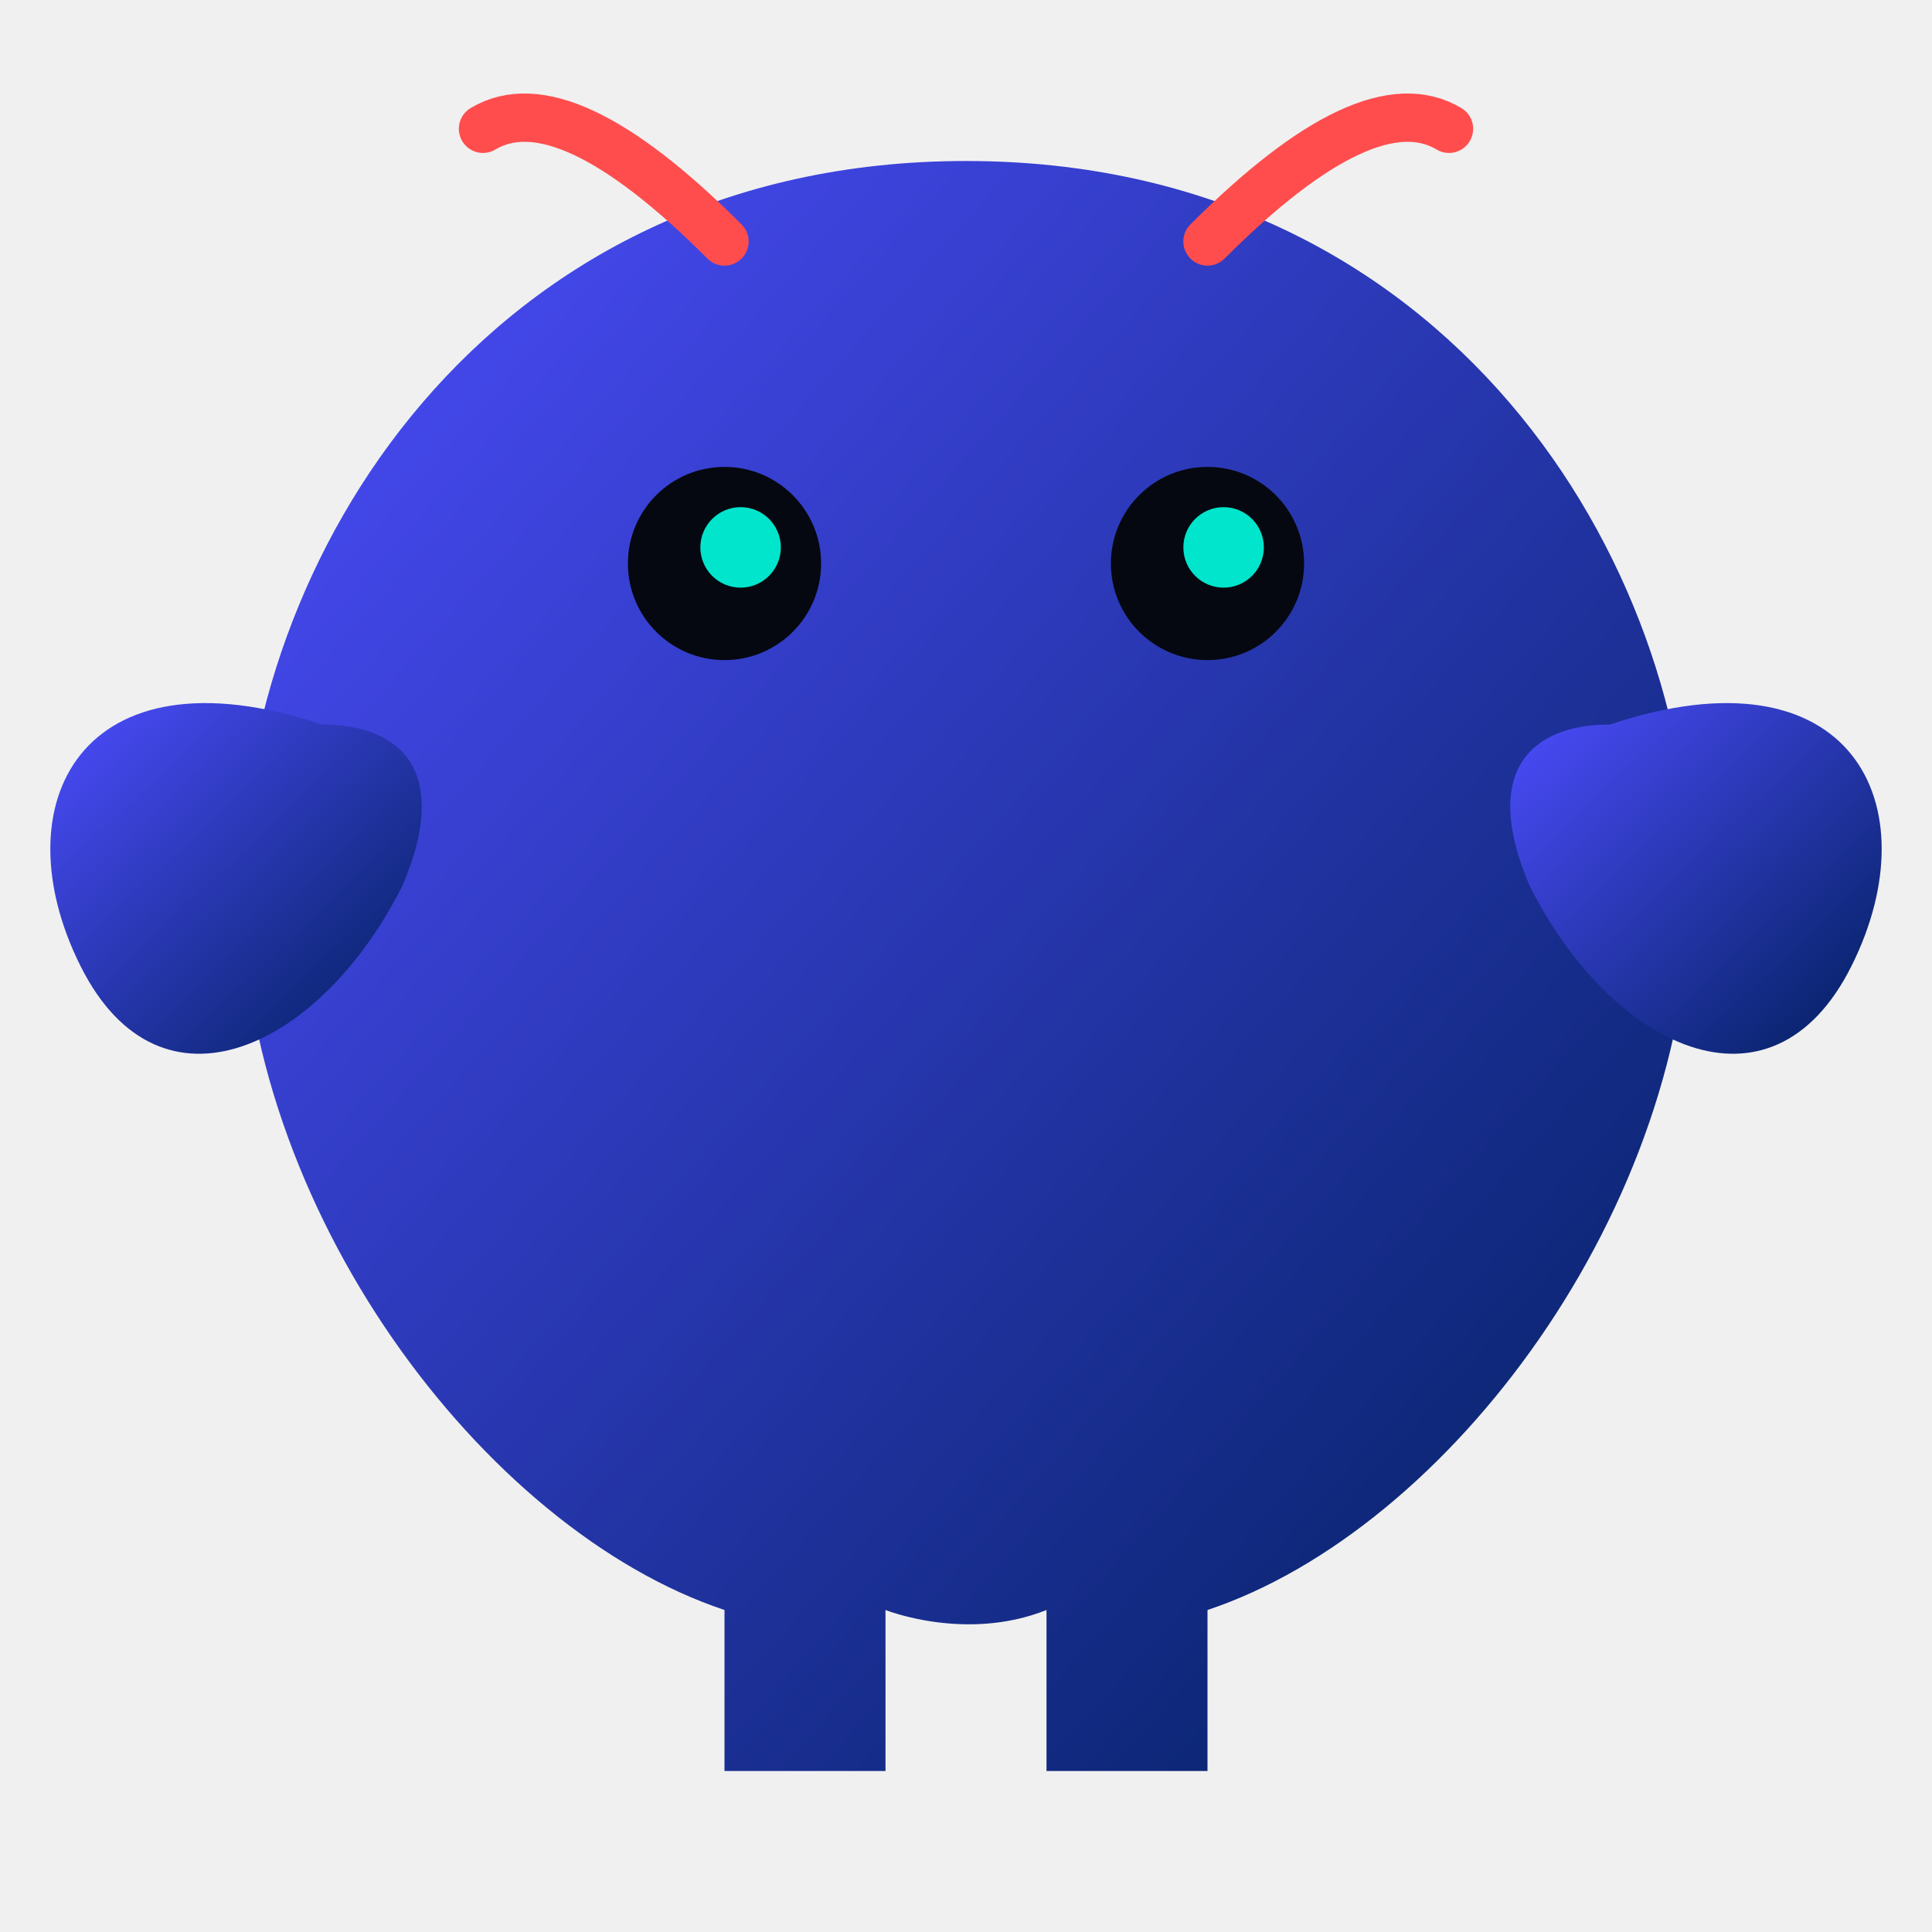
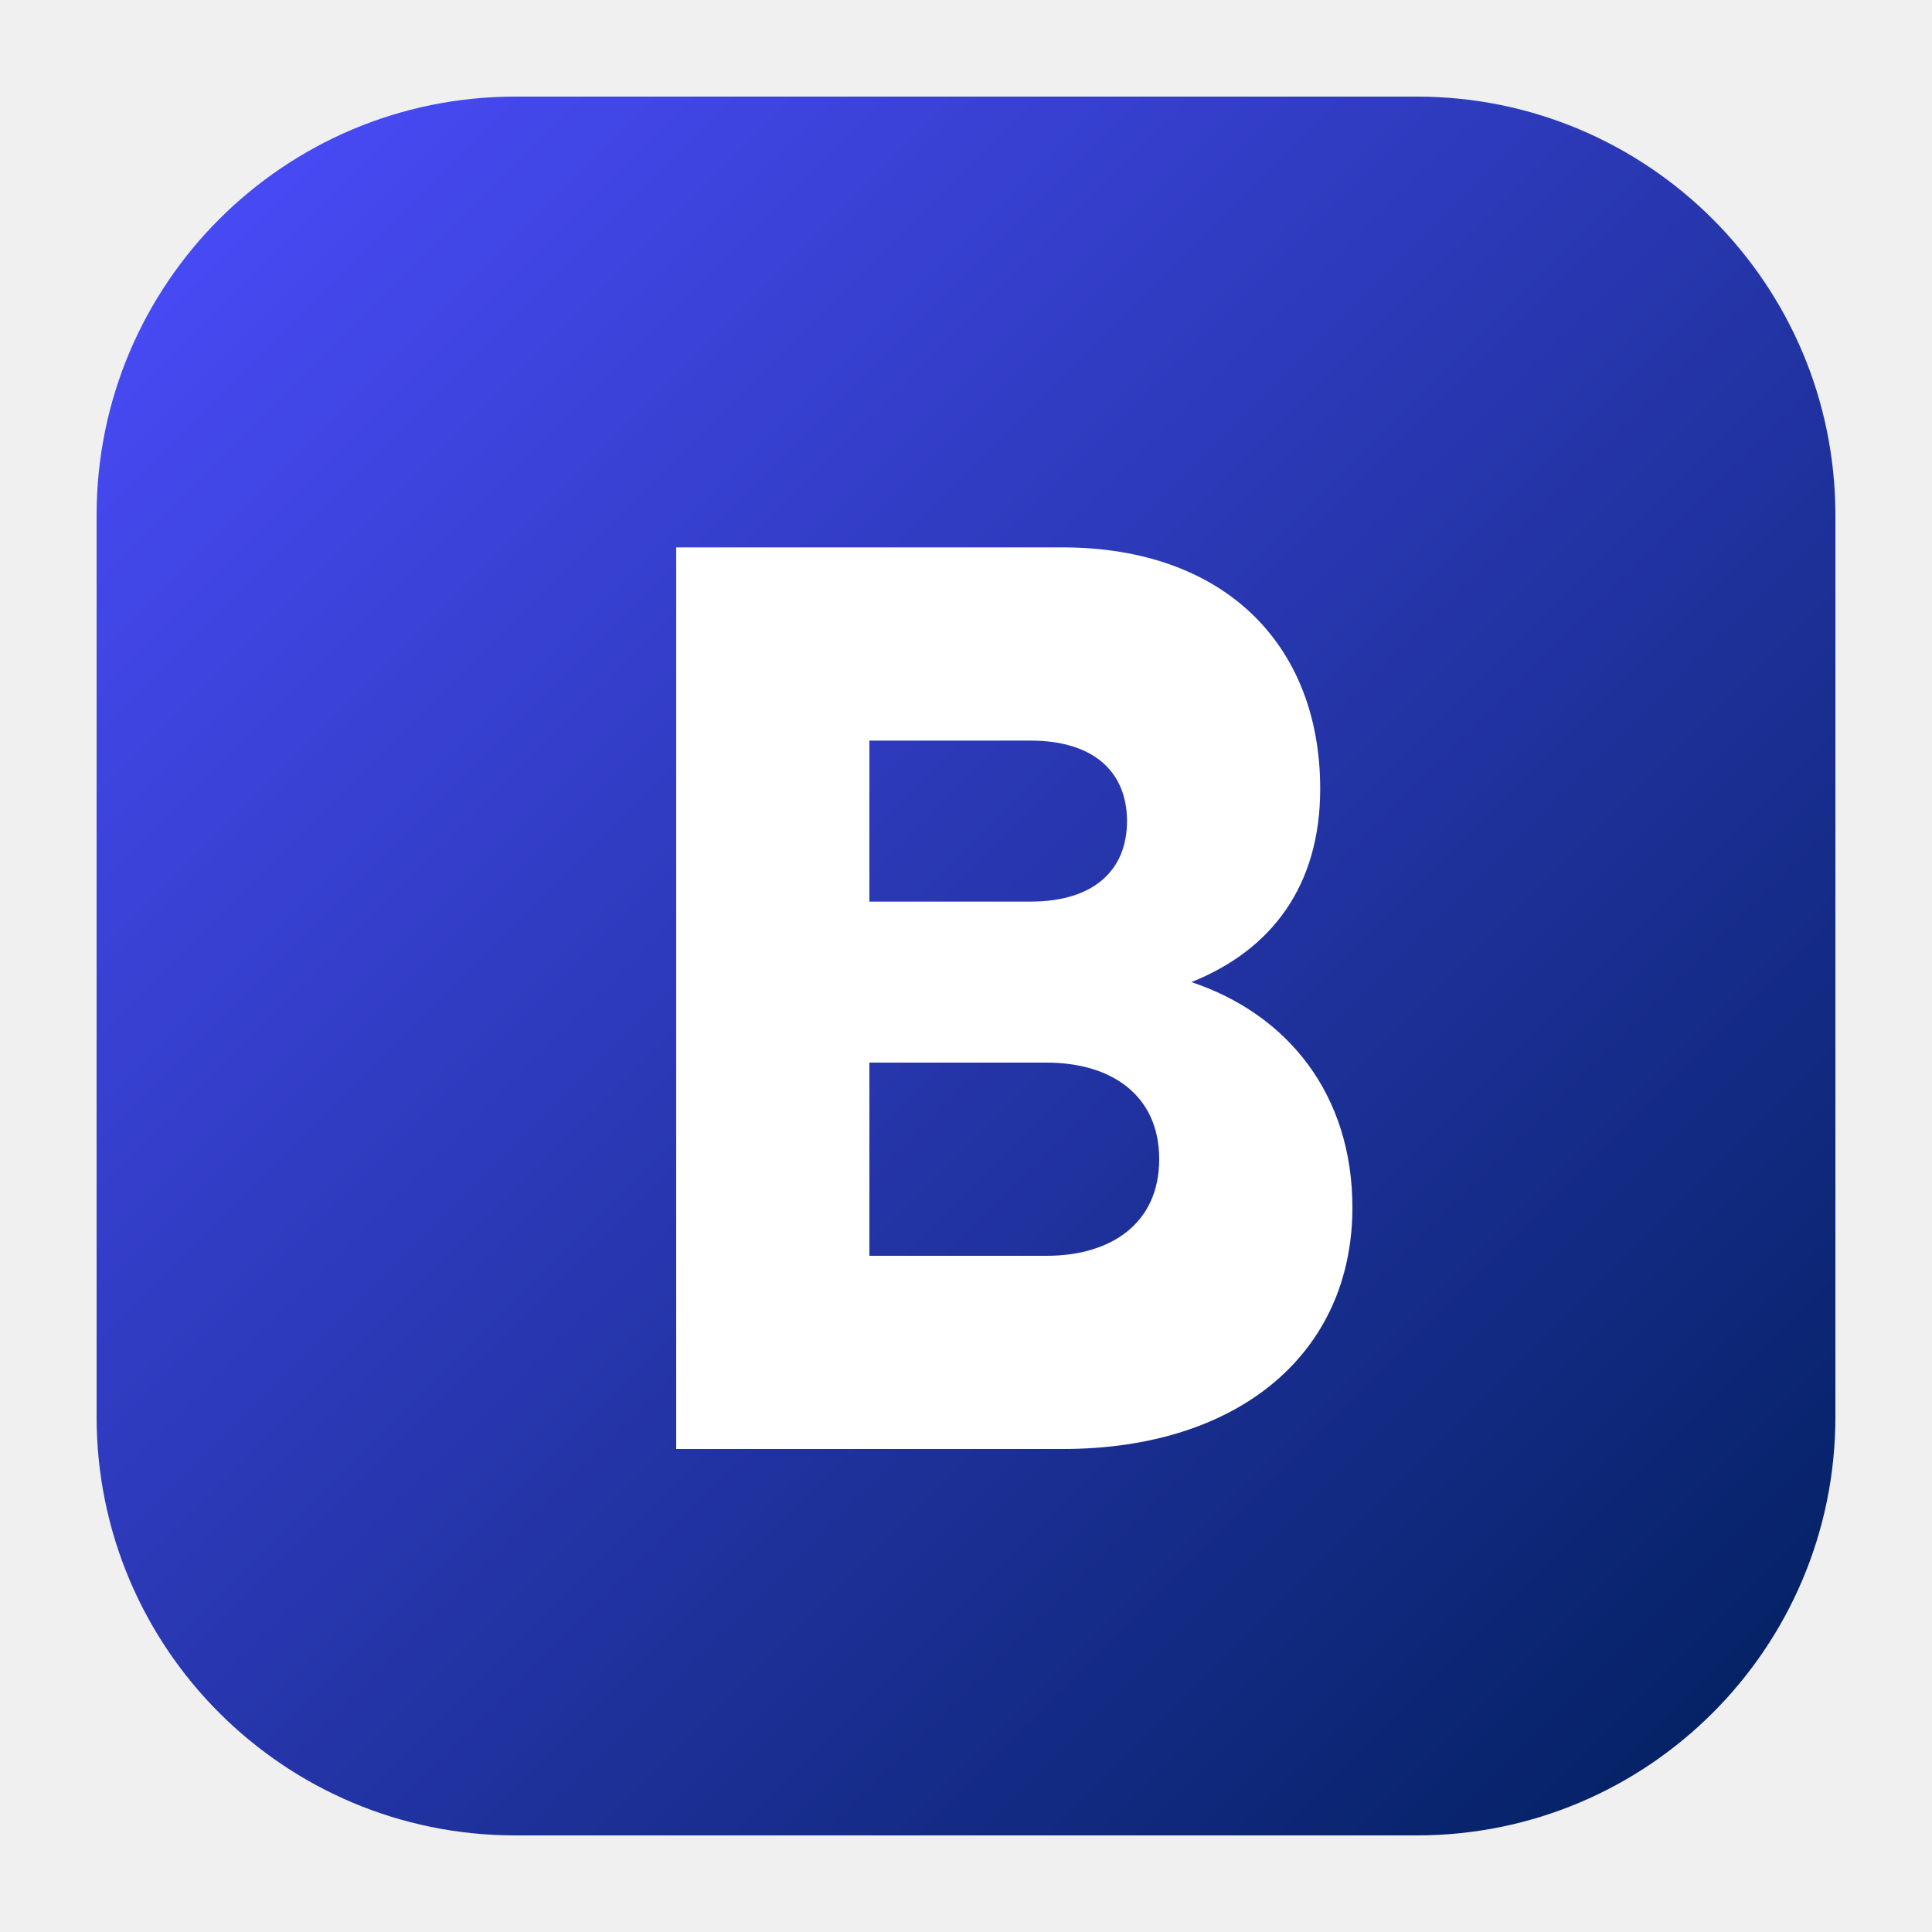
<svg xmlns="http://www.w3.org/2000/svg" viewBox="0 0 120 120" fill="none">
  <defs>
-     <linearGradient id="lobster-gradient" x1="0%" y1="0%" x2="100%" y2="100%">
+     <linearGradient id="brand-gradient" x1="0%" y1="0%" x2="100%" y2="100%">
      <stop offset="0%" stop-color="#4d4dff" />
      <stop offset="100%" stop-color="#001f5b" />
    </linearGradient>
  </defs>
-   <path d="M60 10 C30 10 15 35 15 55 C15 75 30 95 45 100 L45 110 L55 110 L55 100 C55 100 60 102 65 100 L65 110 L75 110 L75 100 C90 95 105 75 105 55 C105 35 90 10 60 10Z" fill="url(#lobster-gradient)" />
-   <path d="M20 45 C5 40 0 50 5 60 C10 70 20 65 25 55 C28 48 25 45 20 45Z" fill="url(#lobster-gradient)" />
-   <path d="M100 45 C115 40 120 50 115 60 C110 70 100 65 95 55 C92 48 95 45 100 45Z" fill="url(#lobster-gradient)" />
-   <path d="M45 15 Q35 5 30 8" stroke="#ff4d4d" stroke-width="3" stroke-linecap="round" />
-   <path d="M75 15 Q85 5 90 8" stroke="#ff4d4d" stroke-width="3" stroke-linecap="round" />
-   <circle cx="45" cy="35" r="6" fill="#050810" />
-   <circle cx="75" cy="35" r="6" fill="#050810" />
-   <circle cx="46" cy="34" r="2.5" fill="#00e5cc" />
-   <circle cx="76" cy="34" r="2.5" fill="#00e5cc" />
+   <rect x="6" y="6" width="108" height="108" rx="26" fill="url(#brand-gradient)" />
+   <path d="M42 34 H66 C76 34 82 40 82 49 C82 55 79 59 74 61 C80 63 84 68 84 75 C84 84 77 90 66 90 H42 Z M54 46 V56 H64 C68 56 70 54 70 51 C70 48 68 46 64 46 Z M54 66 V78 H65 C69 78 72 76 72 72 C72 68 69 66 65 66 Z" fill="#ffffff" />
</svg>
